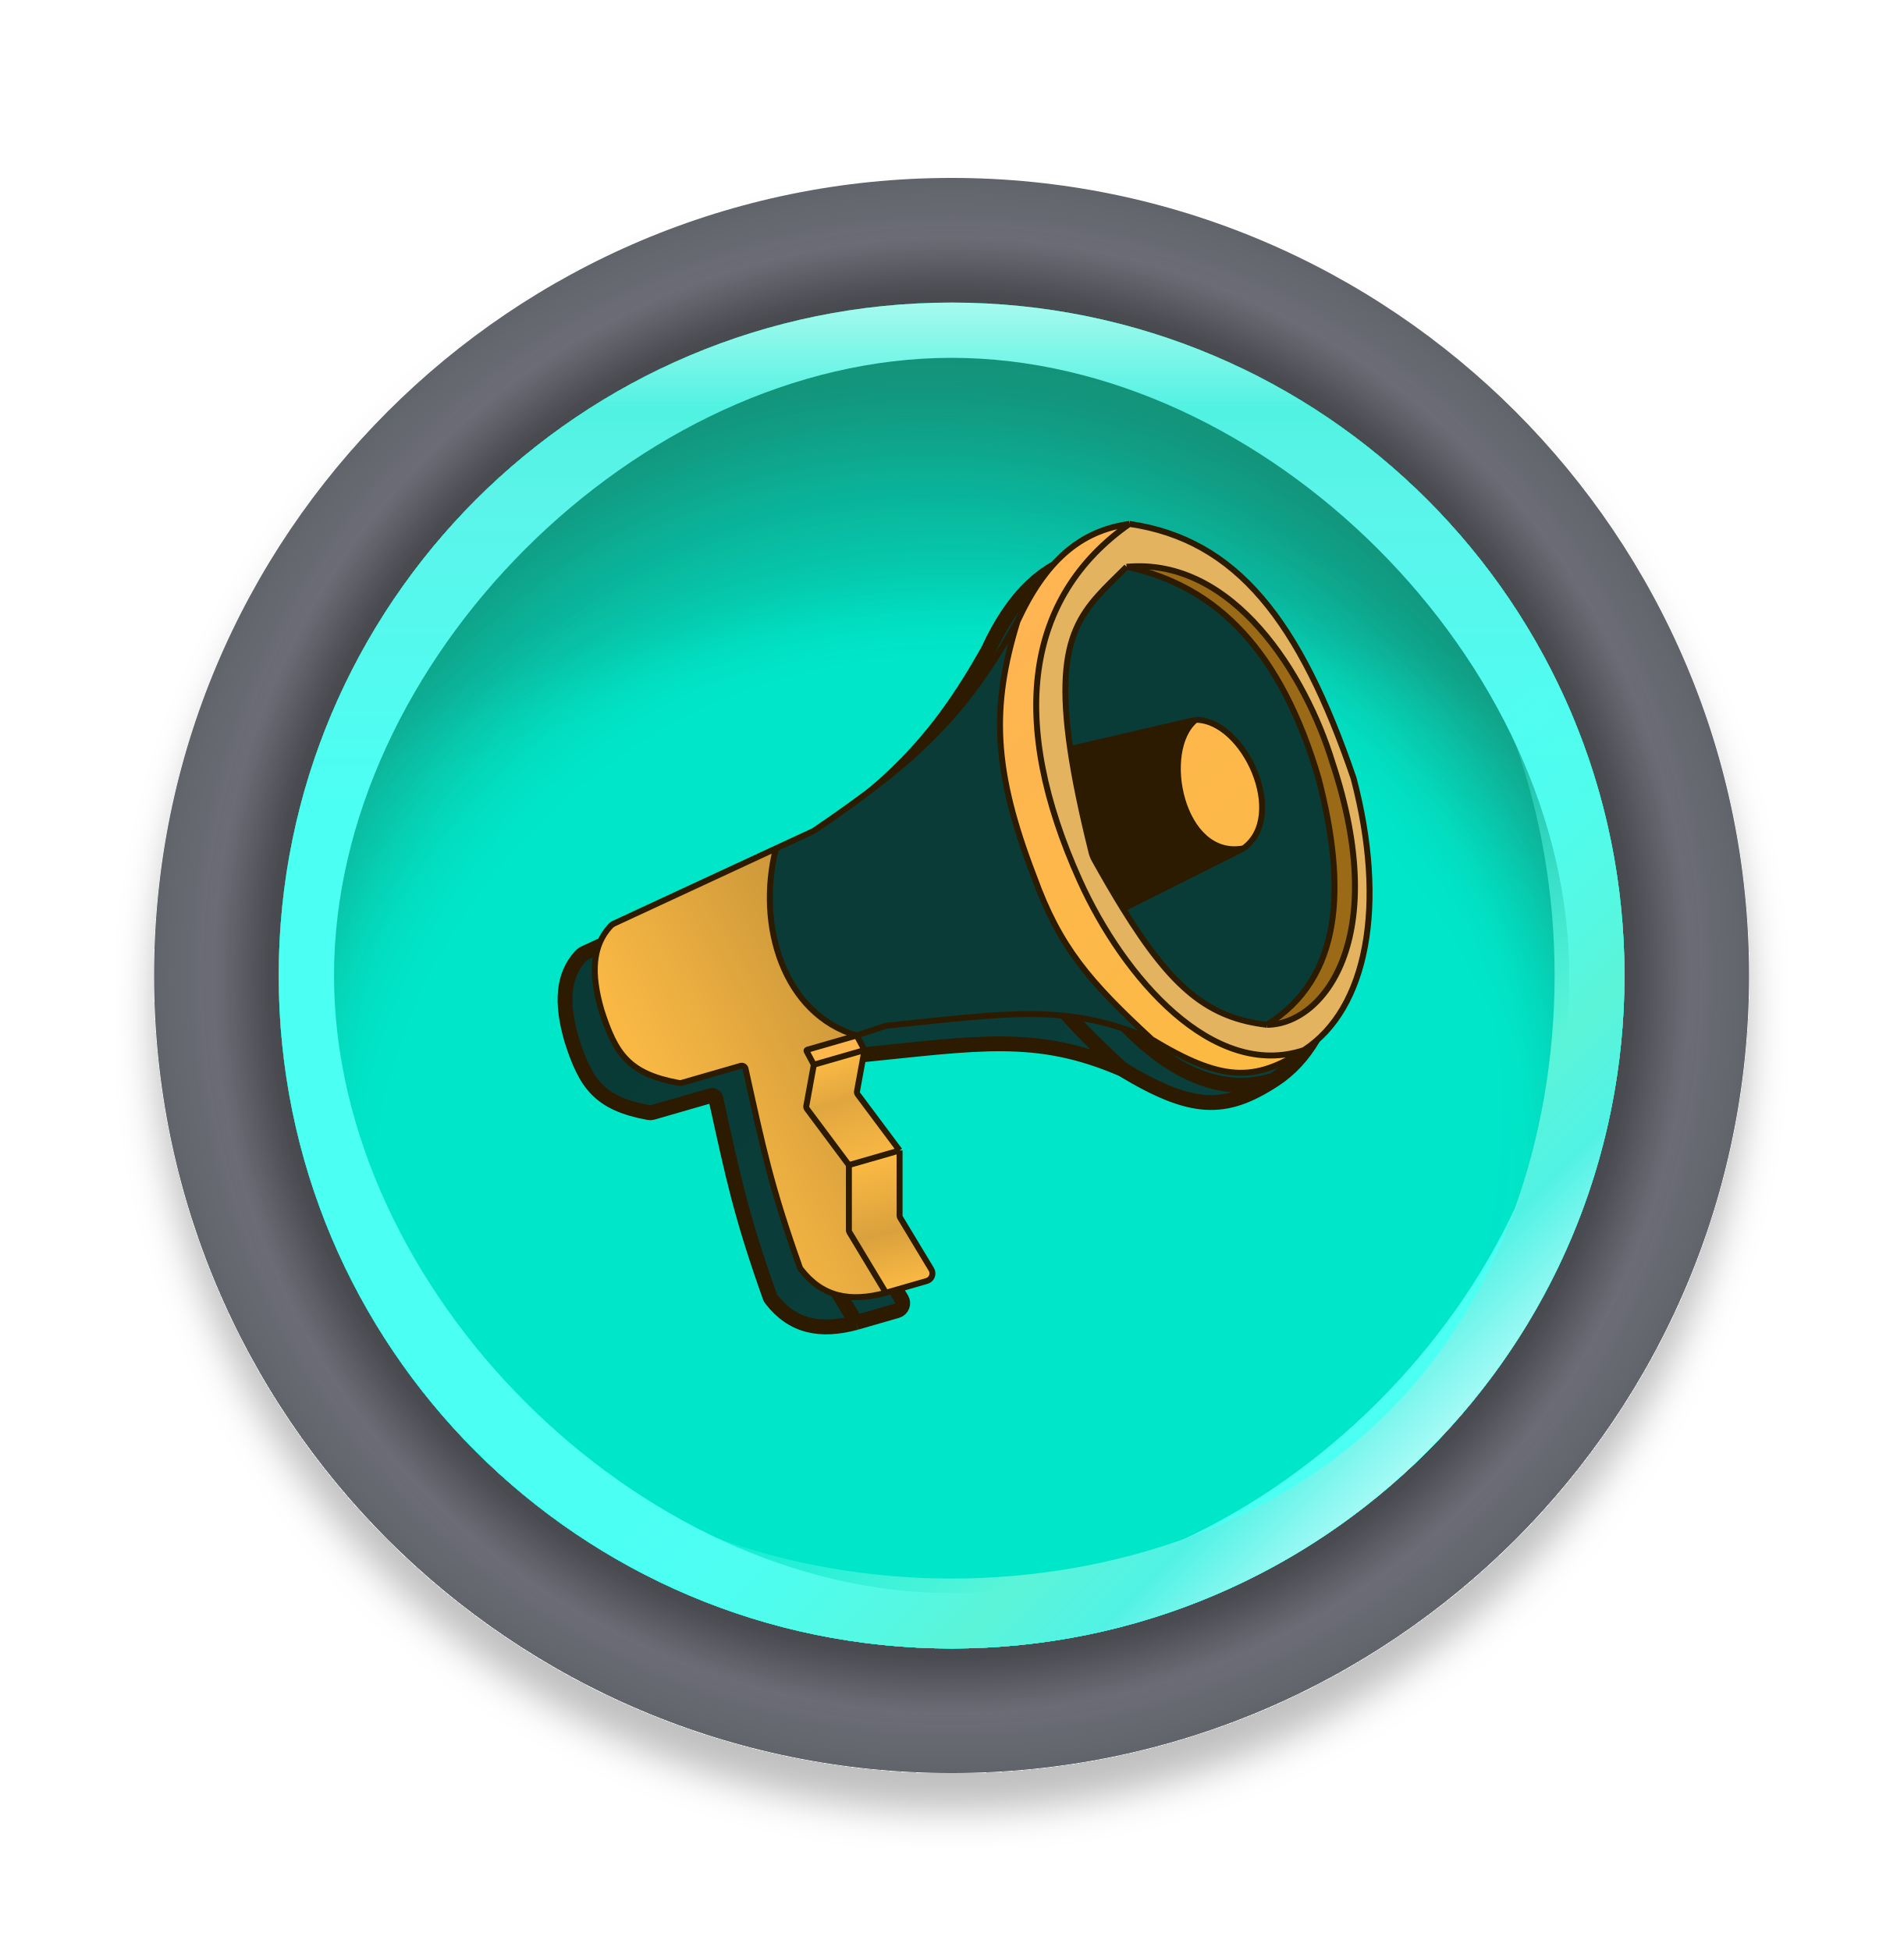
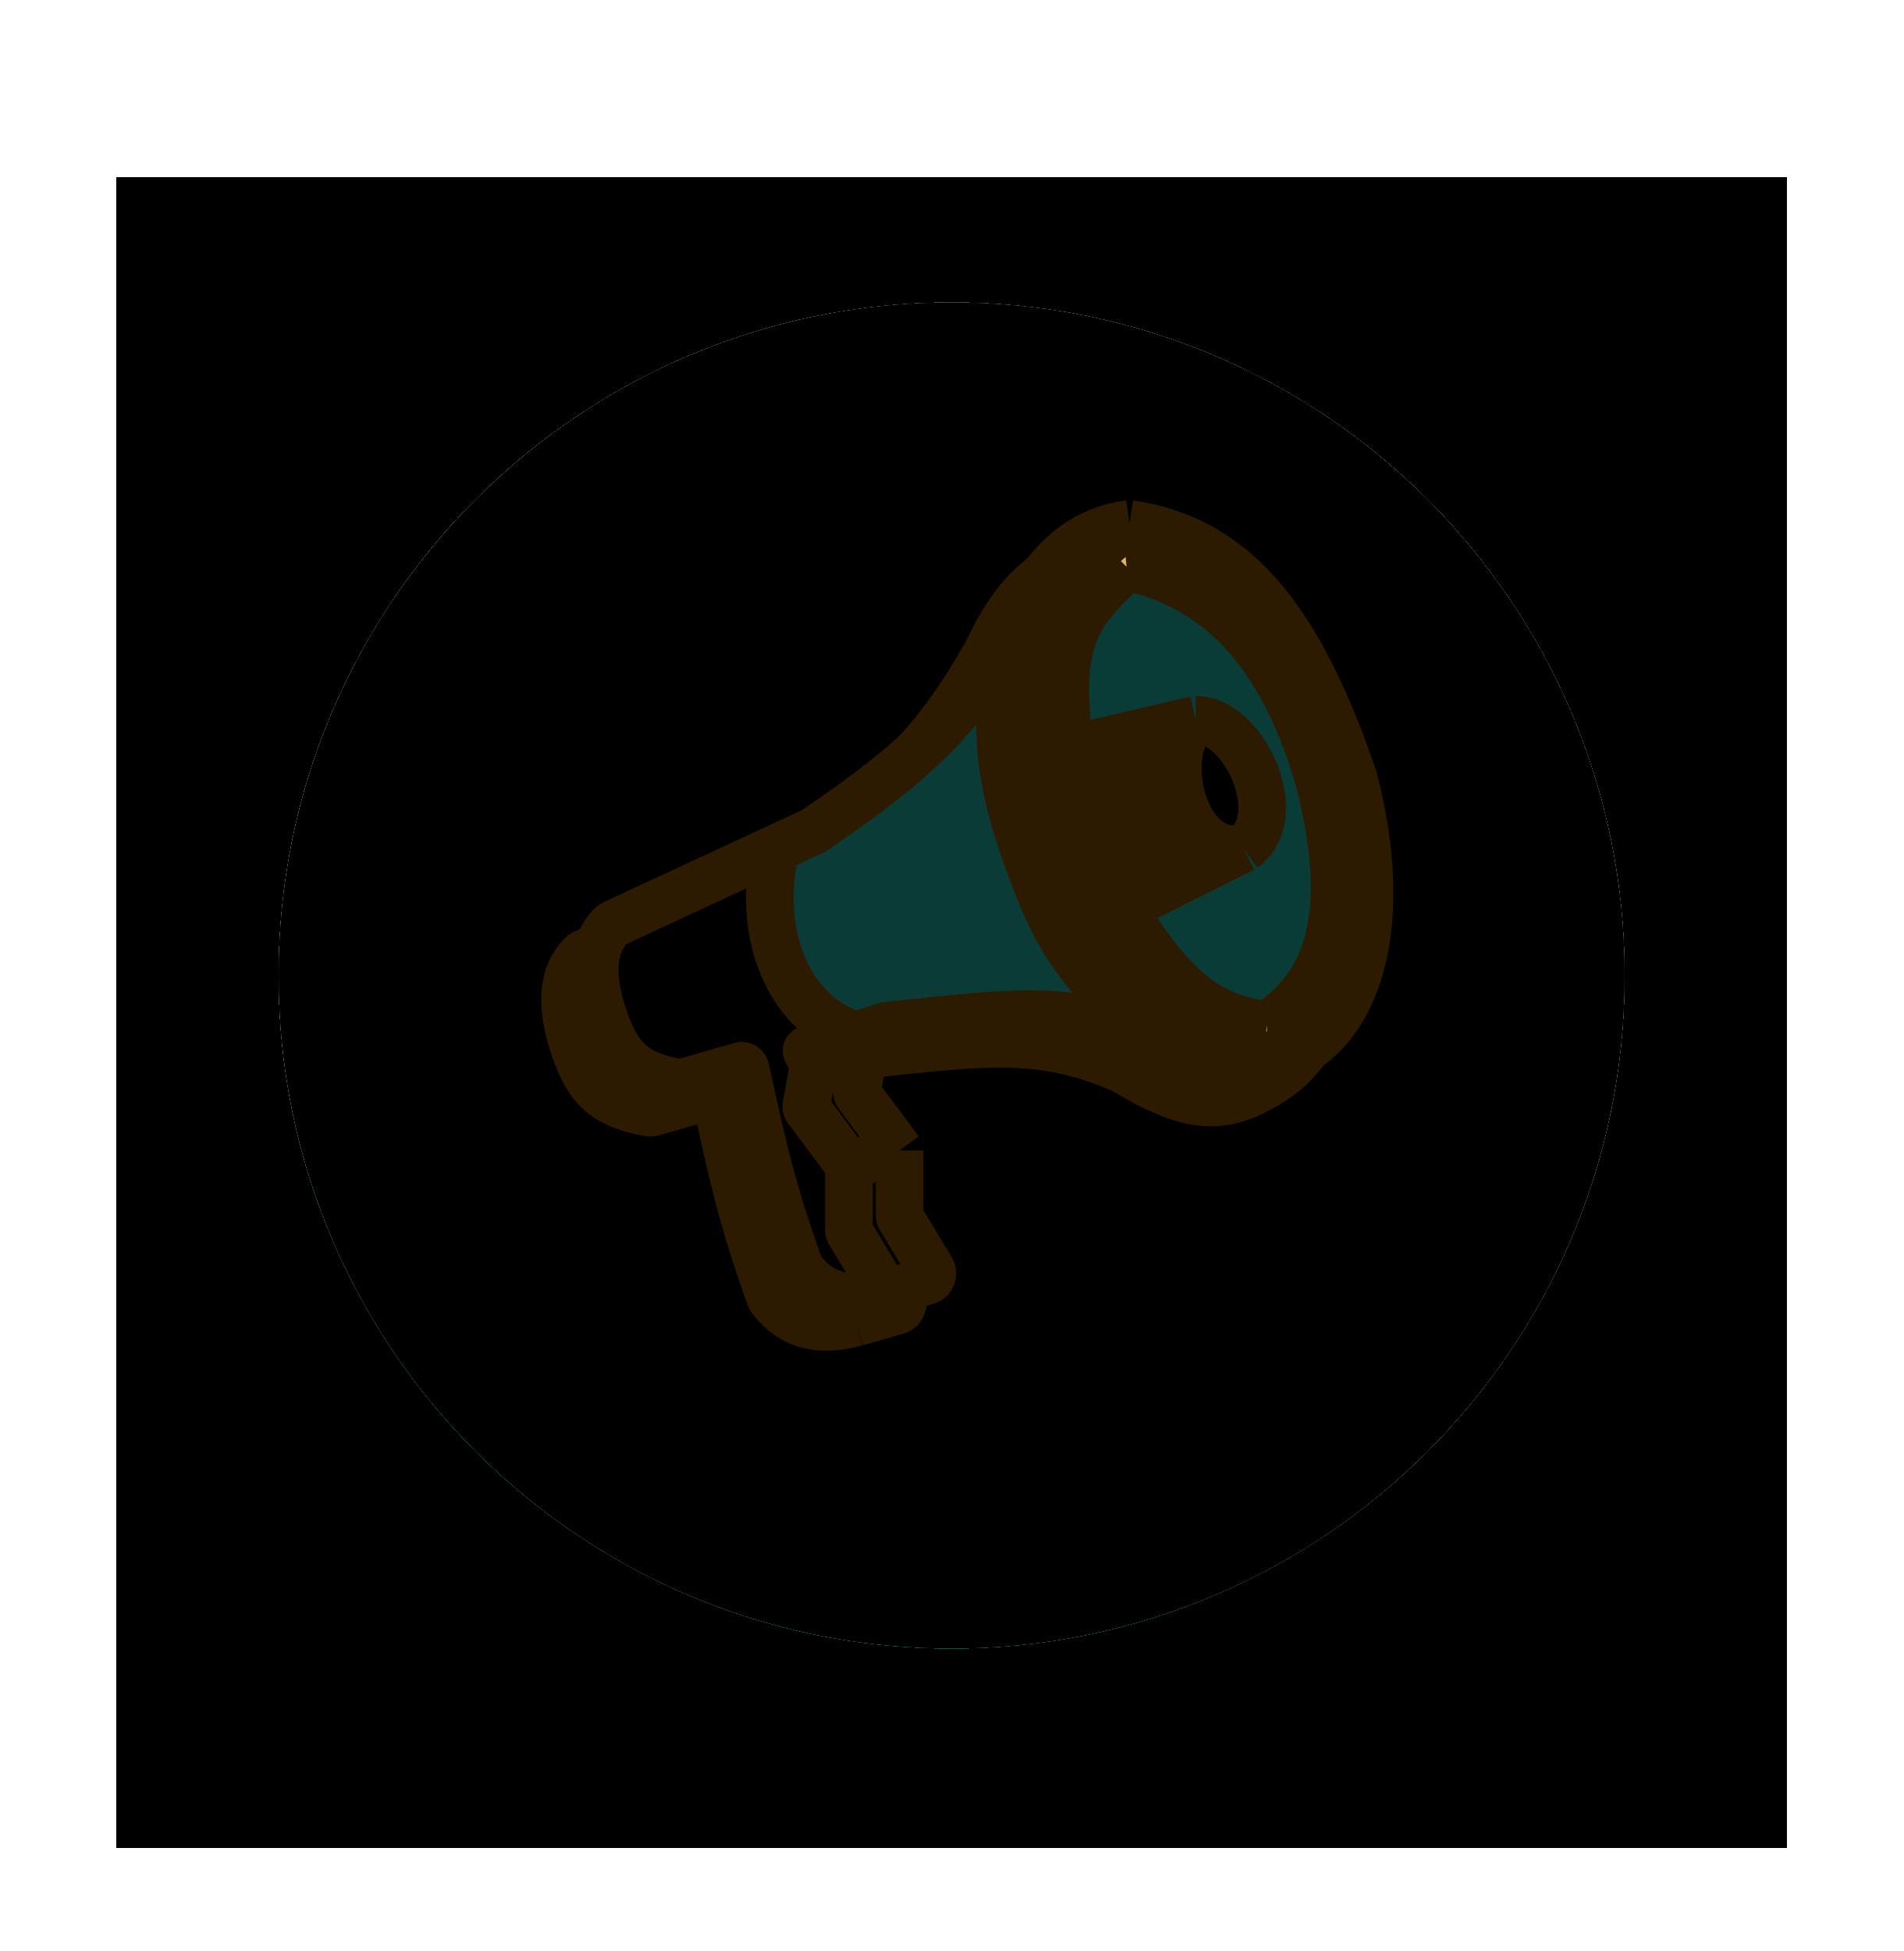
<svg xmlns="http://www.w3.org/2000/svg" width="40" height="41" viewBox="0 0 40 41" fill="none">
  <g filter="url(#filter0_d_462_10392)">
-     <path fill-rule="evenodd" clip-rule="evenodd" d="M19.999 37.261C29.256 37.261 36.76 29.757 36.76 20.5C36.76 11.243 29.256 3.739 19.999 3.739C10.742 3.739 3.238 11.243 3.238 20.5C3.238 29.757 10.742 37.261 19.999 37.261ZM19.999 34.642C27.81 34.642 34.142 28.311 34.142 20.5C34.142 12.69 27.81 6.358 19.999 6.358C12.189 6.358 5.857 12.69 5.857 20.5C5.857 28.311 12.189 34.642 19.999 34.642Z" fill="url(#paint0_radial_462_10392)" />
+     <path fillRule="evenodd" clipRule="evenodd" d="M19.999 37.261C29.256 37.261 36.76 29.757 36.76 20.5C36.76 11.243 29.256 3.739 19.999 3.739C10.742 3.739 3.238 11.243 3.238 20.5C3.238 29.757 10.742 37.261 19.999 37.261ZM19.999 34.642C27.81 34.642 34.142 28.311 34.142 20.5C34.142 12.69 27.81 6.358 19.999 6.358C12.189 6.358 5.857 12.69 5.857 20.5C5.857 28.311 12.189 34.642 19.999 34.642Z" fill="url(#paint0_radial_462_10392)" />
  </g>
  <g filter="url(#filter1_d_462_10392)">
-     <path fill-rule="evenodd" clip-rule="evenodd" d="M20 34.642C27.81 34.642 34.142 28.311 34.142 20.5C34.142 12.69 27.81 6.358 20 6.358C12.189 6.358 5.857 12.69 5.857 20.5C5.857 28.311 12.189 34.642 20 34.642Z" fill="#00E7CA" />
+     <path fillRule="evenodd" clipRule="evenodd" d="M20 34.642C27.81 34.642 34.142 28.311 34.142 20.5C34.142 12.69 27.81 6.358 20 6.358C12.189 6.358 5.857 12.69 5.857 20.5C5.857 28.311 12.189 34.642 20 34.642Z" fill="#00E7CA" />
    <path d="M34.142 20.5C34.142 28.311 27.81 34.642 20 34.642C12.189 34.642 5.857 28.311 5.857 20.5C5.857 12.69 12.189 6.358 20 6.358C27.81 6.358 34.142 12.69 34.142 20.5Z" fill="#00E7CA" />
  </g>
  <g opacity="0.9" filter="url(#filter2_i_462_10392)">
-     <path fill-rule="evenodd" clip-rule="evenodd" d="M20 34.642C27.81 34.642 34.142 28.311 34.142 20.5C34.142 12.69 27.81 6.358 20 6.358C12.189 6.358 5.857 12.69 5.857 20.5C5.857 28.311 12.189 34.642 20 34.642Z" fill="#00E7CA" />
+     <path fillRule="evenodd" clipRule="evenodd" d="M20 34.642C27.81 34.642 34.142 28.311 34.142 20.5C34.142 12.69 27.81 6.358 20 6.358C12.189 6.358 5.857 12.69 5.857 20.5C5.857 28.311 12.189 34.642 20 34.642Z" fill="#00E7CA" />
    <path d="M34.142 20.5C34.142 28.311 27.81 34.642 20 34.642C12.189 34.642 5.857 28.311 5.857 20.5C5.857 12.69 12.189 6.358 20 6.358C27.81 6.358 34.142 12.69 34.142 20.5Z" fill="#00E7CA" />
  </g>
  <g opacity="0.7" filter="url(#filter3_i_462_10392)">
-     <path fill-rule="evenodd" clip-rule="evenodd" d="M20 34.642C27.81 34.642 34.142 28.311 34.142 20.5C34.142 12.69 27.81 6.358 20 6.358C12.189 6.358 5.857 12.69 5.857 20.5C5.857 28.311 12.189 34.642 20 34.642Z" fill="#00E7CA" fill-opacity="0.7" />
-     <path d="M34.142 20.5C34.142 28.311 27.81 34.642 20 34.642C12.189 34.642 5.857 28.311 5.857 20.5C5.857 12.69 12.189 6.358 20 6.358C27.81 6.358 34.142 12.69 34.142 20.5Z" fill="#00E7CA" fill-opacity="0.7" />
+     <path fillRule="evenodd" clipRule="evenodd" d="M20 34.642C27.81 34.642 34.142 28.311 34.142 20.5C34.142 12.69 27.81 6.358 20 6.358C12.189 6.358 5.857 12.69 5.857 20.5C5.857 28.311 12.189 34.642 20 34.642Z" fill="#00E7CA" fillOpacity="0.7" />
+     <path d="M34.142 20.5C34.142 28.311 27.81 34.642 20 34.642C12.189 34.642 5.857 28.311 5.857 20.5C5.857 12.69 12.189 6.358 20 6.358C27.81 6.358 34.142 12.69 34.142 20.5Z" fill="#00E7CA" fillOpacity="0.7" />
  </g>
  <mask id="mask0_462_10392" style="mask-type:alpha" maskUnits="userSpaceOnUse" x="5" y="6" width="30" height="29">
    <g opacity="0.7">
-       <path fill-rule="evenodd" clip-rule="evenodd" d="M20.002 34.642C27.812 34.642 34.144 28.311 34.144 20.5C34.144 12.69 27.812 6.358 20.002 6.358C12.191 6.358 5.859 12.69 5.859 20.5C5.859 28.311 12.191 34.642 20.002 34.642Z" fill="#FFB34F" fill-opacity="0.2" />
-       <path d="M34.144 20.5C34.144 28.311 27.812 34.642 20.002 34.642C12.191 34.642 5.859 28.311 5.859 20.5C5.859 12.69 12.191 6.358 20.002 6.358C27.812 6.358 34.144 12.69 34.144 20.5Z" fill="#FFB34F" fill-opacity="0.2" />
+       <path fillRule="evenodd" clipRule="evenodd" d="M20.002 34.642C27.812 34.642 34.144 28.311 34.144 20.5C34.144 12.69 27.812 6.358 20.002 6.358C12.191 6.358 5.859 12.69 5.859 20.5C5.859 28.311 12.191 34.642 20.002 34.642Z" fill="#FFB34F" fillOpacity="0.2" />
+       <path d="M34.144 20.5C34.144 28.311 27.812 34.642 20.002 34.642C12.191 34.642 5.859 28.311 5.859 20.5C5.859 12.69 12.191 6.358 20.002 6.358C27.812 6.358 34.144 12.69 34.144 20.5Z" fill="#FFB34F" fillOpacity="0.2" />
    </g>
  </mask>
  <g mask="url(#mask0_462_10392)">
    <g opacity="0.2" filter="url(#filter4_f_462_10392)">
      <path d="M34.143 15.524C23.502 11.319 17.661 11.473 7.43 15.524V4.787L34.143 4.001V15.524Z" fill="black" />
-       <path d="M34.143 15.524C23.502 11.319 17.661 11.473 7.43 15.524V4.787L34.143 4.001V15.524Z" stroke="black" stroke-width="0.524" />
+       <path d="M34.143 15.524C23.502 11.319 17.661 11.473 7.43 15.524V4.787L34.143 4.001V15.524Z" stroke="black" strokeWidth="0.524" />
    </g>
  </g>
-   <path fill-rule="evenodd" clip-rule="evenodd" d="M20 34.642C27.81 34.642 34.142 28.311 34.142 20.5C34.142 12.69 27.81 6.358 20 6.358C12.189 6.358 5.857 12.69 5.857 20.5C5.857 28.311 12.189 34.642 20 34.642ZM20 33.48C26.59 33.48 32.98 27.09 32.98 20.5C32.98 13.91 26.59 7.52 20 7.52C13.409 7.52 7.02 13.91 7.02 20.5C7.02 27.09 13.409 33.48 20 33.48Z" fill="url(#paint1_linear_462_10392)" />
-   <path fill-rule="evenodd" clip-rule="evenodd" d="M10 10.5C4.477 16.023 4.477 24.977 10 30.5C15.523 36.023 24.477 36.023 30 30.5C35.523 24.977 35.523 16.023 30 10.5C24.477 4.977 15.523 4.977 10 10.5ZM10.822 11.322C6.162 15.982 6.162 25.018 10.822 29.678C15.482 34.338 24.518 34.338 29.178 29.678C33.838 25.018 33.838 15.982 29.178 11.322C24.518 6.662 15.482 6.662 10.822 11.322Z" fill="url(#paint2_linear_462_10392)" />
+   <path fillRule="evenodd" clipRule="evenodd" d="M20 34.642C27.81 34.642 34.142 28.311 34.142 20.5C34.142 12.69 27.81 6.358 20 6.358C12.189 6.358 5.857 12.69 5.857 20.5C5.857 28.311 12.189 34.642 20 34.642ZM20 33.48C26.59 33.48 32.98 27.09 32.98 20.5C32.98 13.91 26.59 7.52 20 7.52C13.409 7.52 7.02 13.91 7.02 20.5C7.02 27.09 13.409 33.48 20 33.48Z" fill="url(#paint1_linear_462_10392)" />
+   <path fillRule="evenodd" clipRule="evenodd" d="M10 10.5C4.477 16.023 4.477 24.977 10 30.5C15.523 36.023 24.477 36.023 30 30.5C35.523 24.977 35.523 16.023 30 10.5C24.477 4.977 15.523 4.977 10 10.5ZM10.822 11.322C6.162 15.982 6.162 25.018 10.822 29.678C15.482 34.338 24.518 34.338 29.178 29.678C33.838 25.018 33.838 15.982 29.178 11.322C24.518 6.662 15.482 6.662 10.822 11.322Z" fill="url(#paint2_linear_462_10392)" />
  <path d="M23.113 11.635C22.069 11.778 21.34 12.426 20.759 13.683C20.206 15.485 20.244 16.807 21.107 19.048C21.642 20.526 22.263 21.249 23.584 22.468C25.051 23.355 25.74 23.368 26.779 22.693C24.875 23.328 22.994 21.178 22.069 19.13C20.559 15.787 20.922 13.171 23.113 11.635Z" fill="url(#paint3_linear_462_10392)" />
-   <path fill-rule="evenodd" clip-rule="evenodd" d="M27.823 16.98C26.695 13.677 25.366 11.963 23.113 11.635C20.922 13.171 20.559 15.787 22.069 19.13C22.994 21.178 24.875 23.328 26.779 22.693C28.11 21.828 28.522 19.641 27.823 16.98ZM26.001 22.161C24.781 22.017 24.021 21.409 22.979 19.724C22.789 19.417 22.59 19.075 22.377 18.693C22.349 18.643 22.328 18.59 22.315 18.535C22.1 17.673 21.955 16.961 21.868 16.365C21.502 13.861 22.169 13.418 23.052 12.536C25.305 12.331 26.82 14.83 27.373 16.632C28.622 20.379 27.168 22.161 26.001 22.161Z" fill="url(#paint4_linear_462_10392)" />
+   <path fillRule="evenodd" clipRule="evenodd" d="M27.823 16.98C26.695 13.677 25.366 11.963 23.113 11.635C20.922 13.171 20.559 15.787 22.069 19.13C22.994 21.178 24.875 23.328 26.779 22.693C28.11 21.828 28.522 19.641 27.823 16.98ZM26.001 22.161C24.781 22.017 24.021 21.409 22.979 19.724C22.789 19.417 22.59 19.075 22.377 18.693C22.349 18.643 22.328 18.59 22.315 18.535C22.1 17.673 21.955 16.961 21.868 16.365C21.502 13.861 22.169 13.418 23.052 12.536C25.305 12.331 26.82 14.83 27.373 16.632C28.622 20.379 27.168 22.161 26.001 22.161Z" fill="url(#paint4_linear_462_10392)" />
  <path d="M24.506 15.751C25.53 15.751 26.451 17.778 25.509 18.454C24.199 18.7 23.728 16.386 24.506 15.751Z" fill="url(#paint5_linear_462_10392)" />
  <path d="M21.868 16.365C21.955 16.961 22.1 17.673 22.315 18.535C22.328 18.59 22.349 18.643 22.377 18.693C22.59 19.075 22.789 19.417 22.979 19.724L25.509 18.454C24.199 18.7 23.728 16.386 24.506 15.751L21.868 16.365Z" fill="url(#paint6_linear_462_10392)" />
  <path d="M27.086 16.98C26.306 14.331 24.977 12.946 23.052 12.536C22.169 13.418 21.502 13.861 21.868 16.365L24.506 15.751C25.53 15.751 26.451 17.778 25.509 18.454L22.979 19.724C24.021 21.409 24.781 22.017 26.001 22.161C27.586 21.177 27.68 19.273 27.086 16.98Z" fill="url(#paint7_linear_462_10392)" />
  <path d="M23.052 12.536C24.977 12.946 26.306 14.331 27.086 16.98C27.68 19.273 27.586 21.177 26.001 22.161C27.168 22.161 28.622 20.379 27.373 16.632C26.82 14.83 25.305 12.331 23.052 12.536Z" fill="url(#paint8_linear_462_10392)" />
  <path d="M20.759 13.683C19.662 15.629 18.696 16.58 16.501 18.07C16.486 18.08 16.471 18.089 16.455 18.097L15.684 18.454C15.271 20.072 15.844 21.935 17.38 22.386L17.994 22.181C20.556 21.924 21.778 21.689 23.584 22.468C22.263 21.249 21.642 20.526 21.107 19.048C20.244 16.807 20.206 15.485 20.759 13.683Z" fill="url(#paint9_linear_462_10392)" />
  <path d="M18.293 26.214C18.285 26.201 18.281 26.187 18.281 26.172V24.802L17.216 25.109V26.479C17.216 26.494 17.22 26.509 17.228 26.521L17.994 27.792L18.854 27.544C18.957 27.514 19.004 27.394 18.949 27.302L18.293 26.214Z" fill="url(#paint10_linear_462_10392)" />
  <path d="M17.401 23.623C17.387 23.604 17.382 23.581 17.386 23.559L17.544 22.693L16.479 23L16.321 23.866C16.317 23.889 16.323 23.912 16.336 23.93L17.216 25.109L18.281 24.802L17.401 23.623Z" fill="url(#paint11_linear_462_10392)" />
  <path d="M17.544 22.693L17.38 22.386L16.339 22.686C16.327 22.69 16.321 22.704 16.327 22.715L16.479 23L17.544 22.693Z" fill="url(#paint12_linear_462_10392)" />
  <path d="M16.183 27.256C16.189 27.271 16.197 27.287 16.208 27.3C16.656 27.877 17.234 27.997 17.994 27.792L17.228 26.521C17.22 26.509 17.216 26.494 17.216 26.479V25.109L16.336 23.93C16.323 23.912 16.317 23.889 16.321 23.866L16.479 23L16.327 22.715C16.321 22.704 16.327 22.69 16.339 22.686L17.38 22.386C15.844 21.935 15.271 20.072 15.684 18.454L12.293 20.027C12.258 20.043 12.226 20.065 12.2 20.093C11.827 20.501 11.789 21.077 12.015 21.853C12.31 22.778 12.594 23.19 13.636 23.382C13.66 23.387 13.686 23.386 13.71 23.379L14.941 23.024C14.986 23.011 15.034 23.04 15.044 23.086C15.412 24.747 15.567 25.523 16.183 27.256Z" fill="url(#paint13_linear_462_10392)" />
-   <path d="M17.994 27.792C17.234 27.997 16.656 27.877 16.208 27.3C16.197 27.287 16.189 27.271 16.183 27.256C15.567 25.523 15.412 24.747 15.044 23.086C15.034 23.04 14.986 23.011 14.941 23.024L13.71 23.379C13.686 23.386 13.66 23.387 13.636 23.382C12.594 23.19 12.31 22.778 12.015 21.853C11.789 21.077 11.827 20.501 12.2 20.093C12.226 20.065 12.258 20.043 12.293 20.027L15.684 18.454M17.994 27.792L18.854 27.544C18.957 27.514 19.004 27.394 18.949 27.302L18.293 26.214C18.285 26.201 18.281 26.187 18.281 26.172V24.802M17.994 27.792L17.228 26.521C17.22 26.509 17.216 26.494 17.216 26.479V25.109M20.759 13.683C19.662 15.629 18.696 16.58 16.501 18.07C16.486 18.08 16.471 18.089 16.455 18.097L15.684 18.454M20.759 13.683C21.34 12.426 22.069 11.778 23.113 11.635M20.759 13.683C20.206 15.485 20.244 16.807 21.107 19.048C21.642 20.526 22.263 21.249 23.584 22.468M23.113 11.635C25.366 11.963 26.695 13.677 27.823 16.98C28.522 19.641 28.11 21.828 26.779 22.693M23.113 11.635C20.922 13.171 20.559 15.787 22.069 19.13C22.994 21.178 24.875 23.328 26.779 22.693M26.779 22.693C25.74 23.368 25.051 23.355 23.584 22.468M23.584 22.468C21.778 21.689 20.556 21.924 17.994 22.181L17.38 22.386M17.38 22.386L17.544 22.693M17.38 22.386C15.844 21.935 15.271 20.072 15.684 18.454M17.38 22.386L16.339 22.686C16.327 22.69 16.321 22.704 16.327 22.715L16.479 23M17.544 22.693L17.386 23.559C17.382 23.581 17.387 23.604 17.401 23.623L18.281 24.802M17.544 22.693L16.479 23M18.281 24.802L17.216 25.109M23.052 12.536C24.977 12.946 26.306 14.331 27.086 16.98C27.68 19.273 27.586 21.177 26.001 22.161M23.052 12.536C25.305 12.331 26.82 14.83 27.373 16.632C28.622 20.379 27.168 22.161 26.001 22.161M23.052 12.536C22.169 13.418 21.502 13.861 21.868 16.365M26.001 22.161C24.781 22.017 24.021 21.409 22.979 19.724M21.868 16.365C21.955 16.961 22.1 17.673 22.315 18.535C22.328 18.59 22.349 18.643 22.377 18.693C22.59 19.075 22.789 19.417 22.979 19.724M21.868 16.365L24.506 15.751M24.506 15.751C25.53 15.751 26.451 17.778 25.509 18.454M24.506 15.751C23.728 16.386 24.199 18.7 25.509 18.454M25.509 18.454L22.979 19.724M16.479 23L16.321 23.866C16.317 23.889 16.323 23.912 16.336 23.93L17.216 25.109" stroke="#2C1B00" stroke-width="0.312" />
+   <path d="M17.994 27.792C17.234 27.997 16.656 27.877 16.208 27.3C16.197 27.287 16.189 27.271 16.183 27.256C15.567 25.523 15.412 24.747 15.044 23.086C15.034 23.04 14.986 23.011 14.941 23.024L13.71 23.379C13.686 23.386 13.66 23.387 13.636 23.382C12.594 23.19 12.31 22.778 12.015 21.853C11.789 21.077 11.827 20.501 12.2 20.093C12.226 20.065 12.258 20.043 12.293 20.027L15.684 18.454M17.994 27.792L18.854 27.544C18.957 27.514 19.004 27.394 18.949 27.302L18.293 26.214C18.285 26.201 18.281 26.187 18.281 26.172V24.802M17.994 27.792L17.228 26.521C17.22 26.509 17.216 26.494 17.216 26.479V25.109M20.759 13.683C19.662 15.629 18.696 16.58 16.501 18.07C16.486 18.08 16.471 18.089 16.455 18.097L15.684 18.454M20.759 13.683C21.34 12.426 22.069 11.778 23.113 11.635M20.759 13.683C20.206 15.485 20.244 16.807 21.107 19.048C21.642 20.526 22.263 21.249 23.584 22.468M23.113 11.635C25.366 11.963 26.695 13.677 27.823 16.98C28.522 19.641 28.11 21.828 26.779 22.693M23.113 11.635C20.922 13.171 20.559 15.787 22.069 19.13C22.994 21.178 24.875 23.328 26.779 22.693M26.779 22.693C25.74 23.368 25.051 23.355 23.584 22.468M23.584 22.468C21.778 21.689 20.556 21.924 17.994 22.181L17.38 22.386M17.38 22.386L17.544 22.693M17.38 22.386C15.844 21.935 15.271 20.072 15.684 18.454M17.38 22.386L16.339 22.686C16.327 22.69 16.321 22.704 16.327 22.715L16.479 23M17.544 22.693L17.386 23.559C17.382 23.581 17.387 23.604 17.401 23.623L18.281 24.802M17.544 22.693L16.479 23M18.281 24.802L17.216 25.109M23.052 12.536C24.977 12.946 26.306 14.331 27.086 16.98C27.68 19.273 27.586 21.177 26.001 22.161M23.052 12.536C25.305 12.331 26.82 14.83 27.373 16.632C28.622 20.379 27.168 22.161 26.001 22.161M23.052 12.536C22.169 13.418 21.502 13.861 21.868 16.365M26.001 22.161C24.781 22.017 24.021 21.409 22.979 19.724M21.868 16.365C21.955 16.961 22.1 17.673 22.315 18.535C22.328 18.59 22.349 18.643 22.377 18.693C22.59 19.075 22.789 19.417 22.979 19.724M21.868 16.365L24.506 15.751M24.506 15.751C25.53 15.751 26.451 17.778 25.509 18.454M24.506 15.751C23.728 16.386 24.199 18.7 25.509 18.454M25.509 18.454L22.979 19.724M16.479 23L16.321 23.866C16.317 23.889 16.323 23.912 16.336 23.93L17.216 25.109" stroke="#2C1B00" strokeWidth="0.312" />
  <path d="M23.738 11.01C22.694 11.153 21.965 11.801 21.384 13.058C20.831 14.86 20.869 16.182 21.732 18.423C22.267 19.901 22.888 20.624 24.209 21.843C25.676 22.73 26.365 22.743 27.404 22.068C25.5 22.703 23.619 20.553 22.694 18.505C21.184 15.162 21.547 12.546 23.738 11.01Z" fill="url(#paint14_linear_462_10392)" />
-   <path fill-rule="evenodd" clip-rule="evenodd" d="M28.448 16.355C27.32 13.052 25.991 11.338 23.738 11.01C21.547 12.546 21.184 15.162 22.694 18.505C23.619 20.553 25.5 22.703 27.404 22.068C28.735 21.203 29.147 19.016 28.448 16.355ZM26.626 21.536C25.406 21.392 24.646 20.784 23.604 19.099C23.414 18.792 23.215 18.45 23.002 18.068C22.974 18.018 22.953 17.965 22.94 17.91C22.725 17.048 22.58 16.336 22.493 15.74C22.127 13.236 22.794 12.793 23.677 11.911C25.93 11.706 27.445 14.205 27.998 16.007C29.247 19.754 27.793 21.536 26.626 21.536Z" fill="#E4B35F" />
+   <path fillRule="evenodd" clipRule="evenodd" d="M28.448 16.355C27.32 13.052 25.991 11.338 23.738 11.01C21.547 12.546 21.184 15.162 22.694 18.505C23.619 20.553 25.5 22.703 27.404 22.068C28.735 21.203 29.147 19.016 28.448 16.355ZM26.626 21.536C25.406 21.392 24.646 20.784 23.604 19.099C23.414 18.792 23.215 18.45 23.002 18.068C22.974 18.018 22.953 17.965 22.94 17.91C22.725 17.048 22.58 16.336 22.493 15.74C22.127 13.236 22.794 12.793 23.677 11.911C25.93 11.706 27.445 14.205 27.998 16.007C29.247 19.754 27.793 21.536 26.626 21.536Z" fill="#E4B35F" />
  <path d="M25.131 15.126C26.155 15.126 27.076 17.153 26.134 17.829C24.824 18.075 24.353 15.761 25.131 15.126Z" fill="url(#paint15_linear_462_10392)" />
  <path d="M22.493 15.74C22.58 16.336 22.725 17.048 22.94 17.91C22.953 17.965 22.974 18.018 23.002 18.068C23.215 18.45 23.414 18.792 23.604 19.099L26.134 17.829C24.824 18.075 24.353 15.761 25.131 15.126L22.493 15.74Z" fill="#2C1B00" />
  <path d="M27.711 16.355C26.931 13.706 25.602 12.321 23.677 11.911C22.794 12.793 22.127 13.236 22.493 15.74L25.131 15.126C26.155 15.126 27.076 17.153 26.134 17.829L23.604 19.099C24.646 20.784 25.406 21.392 26.626 21.536C28.211 20.552 28.305 18.648 27.711 16.355Z" fill="#0A3C37" />
  <path d="M23.677 11.911C25.602 12.321 26.931 13.706 27.711 16.355C28.305 18.648 28.211 20.552 26.626 21.536C27.793 21.536 29.247 19.754 27.998 16.007C27.445 14.205 25.93 11.706 23.677 11.911Z" fill="#9B6A17" />
  <path d="M21.384 13.058C20.287 15.004 19.321 15.955 17.126 17.445C17.111 17.455 17.096 17.464 17.08 17.472L16.309 17.829C15.896 19.447 16.469 21.31 18.005 21.761L18.619 21.556C21.181 21.299 22.403 21.064 24.209 21.843C22.888 20.624 22.267 19.901 21.732 18.423C20.869 16.182 20.831 14.86 21.384 13.058Z" fill="#0A3B37" />
  <path d="M18.918 25.589C18.91 25.576 18.906 25.562 18.906 25.547V24.177L17.841 24.484V25.854C17.841 25.869 17.845 25.884 17.853 25.896L18.619 27.167L19.479 26.919C19.582 26.889 19.629 26.769 19.574 26.677L18.918 25.589Z" fill="url(#paint16_linear_462_10392)" />
  <path d="M18.026 22.998C18.012 22.979 18.007 22.956 18.011 22.934L18.169 22.068L17.104 22.375L16.946 23.241C16.942 23.264 16.948 23.287 16.961 23.305L17.841 24.484L18.906 24.177L18.026 22.998Z" fill="url(#paint17_linear_462_10392)" />
  <path d="M18.169 22.068L18.005 21.761L16.964 22.061C16.952 22.065 16.946 22.079 16.952 22.09L17.104 22.375L18.169 22.068Z" fill="url(#paint18_linear_462_10392)" />
  <path d="M16.808 26.631C16.814 26.646 16.822 26.662 16.833 26.675C17.281 27.252 17.859 27.372 18.619 27.167L17.853 25.896C17.845 25.884 17.841 25.869 17.841 25.854V24.484L16.961 23.305C16.948 23.287 16.942 23.264 16.946 23.241L17.104 22.375L16.952 22.09C16.946 22.079 16.952 22.065 16.964 22.061L18.005 21.761C16.469 21.31 15.896 19.447 16.309 17.829L12.918 19.402C12.883 19.418 12.851 19.44 12.825 19.468C12.452 19.876 12.414 20.452 12.64 21.228C12.935 22.153 13.219 22.565 14.261 22.757C14.285 22.762 14.311 22.761 14.335 22.754L15.566 22.399C15.611 22.386 15.659 22.415 15.669 22.461C16.037 24.122 16.192 24.898 16.808 26.631Z" fill="url(#paint19_linear_462_10392)" />
-   <path d="M18.619 27.167C17.859 27.372 17.281 27.252 16.833 26.675C16.822 26.662 16.814 26.646 16.808 26.631C16.192 24.898 16.037 24.122 15.669 22.461C15.659 22.415 15.611 22.386 15.566 22.399L14.335 22.754C14.311 22.761 14.285 22.762 14.261 22.757C13.219 22.565 12.935 22.153 12.64 21.228C12.414 20.452 12.452 19.876 12.825 19.468C12.851 19.44 12.883 19.418 12.918 19.402L16.309 17.829M18.619 27.167L19.479 26.919C19.582 26.889 19.629 26.769 19.574 26.677L18.918 25.589C18.91 25.576 18.906 25.562 18.906 25.547V24.177M18.619 27.167L17.853 25.896C17.845 25.884 17.841 25.869 17.841 25.854V24.484M21.384 13.058C20.287 15.004 19.321 15.955 17.126 17.445C17.111 17.455 17.096 17.464 17.08 17.472L16.309 17.829M21.384 13.058C21.965 11.801 22.694 11.153 23.738 11.01M21.384 13.058C20.831 14.86 20.869 16.182 21.732 18.423C22.267 19.901 22.888 20.624 24.209 21.843M23.738 11.01C25.991 11.338 27.32 13.052 28.448 16.355C29.147 19.016 28.735 21.203 27.404 22.068M23.738 11.01C21.547 12.546 21.184 15.162 22.694 18.505C23.619 20.553 25.5 22.703 27.404 22.068M27.404 22.068C26.365 22.743 25.676 22.73 24.209 21.843M24.209 21.843C22.403 21.064 21.181 21.299 18.619 21.556L18.005 21.761M18.005 21.761L18.169 22.068M18.005 21.761C16.469 21.31 15.896 19.447 16.309 17.829M18.005 21.761L16.964 22.061C16.952 22.065 16.946 22.079 16.952 22.09L17.104 22.375M18.169 22.068L18.011 22.934C18.007 22.956 18.012 22.979 18.026 22.998L18.906 24.177M18.169 22.068L17.104 22.375M18.906 24.177L17.841 24.484M23.677 11.911C25.602 12.321 26.931 13.706 27.711 16.355C28.305 18.648 28.211 20.552 26.626 21.536M23.677 11.911C25.93 11.706 27.445 14.205 27.998 16.007C29.247 19.754 27.793 21.536 26.626 21.536M23.677 11.911C22.794 12.793 22.127 13.236 22.493 15.74M26.626 21.536C25.406 21.392 24.646 20.784 23.604 19.099M22.493 15.74C22.58 16.336 22.725 17.048 22.94 17.91C22.953 17.965 22.974 18.018 23.002 18.068C23.215 18.45 23.414 18.792 23.604 19.099M22.493 15.74L25.131 15.126M25.131 15.126C26.155 15.126 27.076 17.153 26.134 17.829M25.131 15.126C24.353 15.761 24.824 18.075 26.134 17.829M26.134 17.829L23.604 19.099M17.104 22.375L16.946 23.241C16.942 23.264 16.948 23.287 16.961 23.305L17.841 24.484" stroke="#2C1B00" stroke-width="0.125" />
+   <path d="M18.619 27.167C17.859 27.372 17.281 27.252 16.833 26.675C16.822 26.662 16.814 26.646 16.808 26.631C16.192 24.898 16.037 24.122 15.669 22.461C15.659 22.415 15.611 22.386 15.566 22.399L14.335 22.754C14.311 22.761 14.285 22.762 14.261 22.757C13.219 22.565 12.935 22.153 12.64 21.228C12.414 20.452 12.452 19.876 12.825 19.468C12.851 19.44 12.883 19.418 12.918 19.402L16.309 17.829M18.619 27.167L19.479 26.919C19.582 26.889 19.629 26.769 19.574 26.677L18.918 25.589C18.91 25.576 18.906 25.562 18.906 25.547V24.177M18.619 27.167L17.853 25.896C17.845 25.884 17.841 25.869 17.841 25.854V24.484M21.384 13.058C20.287 15.004 19.321 15.955 17.126 17.445C17.111 17.455 17.096 17.464 17.08 17.472L16.309 17.829M21.384 13.058C21.965 11.801 22.694 11.153 23.738 11.01M21.384 13.058C20.831 14.86 20.869 16.182 21.732 18.423C22.267 19.901 22.888 20.624 24.209 21.843M23.738 11.01C25.991 11.338 27.32 13.052 28.448 16.355C29.147 19.016 28.735 21.203 27.404 22.068M23.738 11.01C21.547 12.546 21.184 15.162 22.694 18.505C23.619 20.553 25.5 22.703 27.404 22.068M27.404 22.068C26.365 22.743 25.676 22.73 24.209 21.843M24.209 21.843C22.403 21.064 21.181 21.299 18.619 21.556L18.005 21.761M18.005 21.761L18.169 22.068M18.005 21.761C16.469 21.31 15.896 19.447 16.309 17.829M18.005 21.761L16.964 22.061C16.952 22.065 16.946 22.079 16.952 22.09L17.104 22.375M18.169 22.068L18.011 22.934C18.007 22.956 18.012 22.979 18.026 22.998L18.906 24.177M18.169 22.068L17.104 22.375M18.906 24.177L17.841 24.484M23.677 11.911C25.602 12.321 26.931 13.706 27.711 16.355C28.305 18.648 28.211 20.552 26.626 21.536M23.677 11.911C25.93 11.706 27.445 14.205 27.998 16.007C29.247 19.754 27.793 21.536 26.626 21.536M23.677 11.911C22.794 12.793 22.127 13.236 22.493 15.74M26.626 21.536C25.406 21.392 24.646 20.784 23.604 19.099M22.493 15.74C22.58 16.336 22.725 17.048 22.94 17.91C22.953 17.965 22.974 18.018 23.002 18.068C23.215 18.45 23.414 18.792 23.604 19.099M22.493 15.74L25.131 15.126M25.131 15.126C26.155 15.126 27.076 17.153 26.134 17.829M25.131 15.126C24.353 15.761 24.824 18.075 26.134 17.829M26.134 17.829L23.604 19.099M17.104 22.375L16.946 23.241C16.942 23.264 16.948 23.287 16.961 23.305L17.841 24.484" stroke="#2C1B00" strokeWidth="0.125" />
  <defs>
-     <filter id="filter0_d_462_10392" x="2.453" y="3.739" width="35.093" height="35.093" filterUnits="userSpaceOnUse" color-interpolation-filters="sRGB">
-       <feFlood flood-opacity="0" result="BackgroundImageFix" />
+     <filter id="filter0_d_462_10392" x="2.453" y="3.739" width="35.093" height="35.093" filterUnits="userSpaceOnUse" colorInterpolationFilters="sRGB">
+       <feFlood floodOpacity="0" result="BackgroundImageFix" />
      <feColorMatrix in="SourceAlpha" type="matrix" values="0 0 0 0 0 0 0 0 0 0 0 0 0 0 0 0 0 0 127 0" result="hardAlpha" />
      <feOffset dy="0.786" />
      <feGaussianBlur stdDeviation="0.393" />
      <feComposite in2="hardAlpha" operator="out" />
      <feColorMatrix type="matrix" values="0 0 0 0 0 0 0 0 0 0 0 0 0 0 0 0 0 0 0.25 0" />
      <feBlend mode="normal" in2="BackgroundImageFix" result="effect1_dropShadow_462_10392" />
      <feBlend mode="normal" in="SourceGraphic" in2="effect1_dropShadow_462_10392" result="shape" />
    </filter>
-     <filter id="filter1_d_462_10392" x="3.762" y="4.263" width="32.475" height="32.474" filterUnits="userSpaceOnUse" color-interpolation-filters="sRGB">
-       <feFlood flood-opacity="0" result="BackgroundImageFix" />
+     <filter id="filter1_d_462_10392" x="3.762" y="4.263" width="32.475" height="32.474" filterUnits="userSpaceOnUse" colorInterpolationFilters="sRGB">
+       <feFlood floodOpacity="0" result="BackgroundImageFix" />
      <feColorMatrix in="SourceAlpha" type="matrix" values="0 0 0 0 0 0 0 0 0 0 0 0 0 0 0 0 0 0 127 0" result="hardAlpha" />
      <feOffset />
      <feGaussianBlur stdDeviation="1.048" />
      <feComposite in2="hardAlpha" operator="out" />
      <feColorMatrix type="matrix" values="0 0 0 0 0 0 0 0 0 0 0 0 0 0 0 0 0 0 0.25 0" />
      <feBlend mode="normal" in2="BackgroundImageFix" result="effect1_dropShadow_462_10392" />
      <feBlend mode="normal" in="SourceGraphic" in2="effect1_dropShadow_462_10392" result="shape" />
    </filter>
-     <filter id="filter2_i_462_10392" x="5.857" y="6.358" width="28.285" height="30.379" filterUnits="userSpaceOnUse" color-interpolation-filters="sRGB">
-       <feFlood flood-opacity="0" result="BackgroundImageFix" />
+     <filter id="filter2_i_462_10392" x="5.857" y="6.358" width="28.285" height="30.379" filterUnits="userSpaceOnUse" colorInterpolationFilters="sRGB">
+       <feFlood floodOpacity="0" result="BackgroundImageFix" />
      <feBlend mode="normal" in="SourceGraphic" in2="BackgroundImageFix" result="shape" />
      <feColorMatrix in="SourceAlpha" type="matrix" values="0 0 0 0 0 0 0 0 0 0 0 0 0 0 0 0 0 0 127 0" result="hardAlpha" />
      <feOffset dy="5.5" />
      <feGaussianBlur stdDeviation="1.048" />
      <feComposite in2="hardAlpha" operator="arithmetic" k2="-1" k3="1" />
      <feColorMatrix type="matrix" values="0 0 0 0 0.2 0 0 0 0 0.139 0 0 0 0 0.063 0 0 0 0.6 0" />
      <feBlend mode="normal" in2="shape" result="effect1_innerShadow_462_10392" />
    </filter>
-     <filter id="filter3_i_462_10392" x="5.334" y="6.358" width="28.809" height="30.379" filterUnits="userSpaceOnUse" color-interpolation-filters="sRGB">
-       <feFlood flood-opacity="0" result="BackgroundImageFix" />
+     <filter id="filter3_i_462_10392" x="5.334" y="6.358" width="28.809" height="30.379" filterUnits="userSpaceOnUse" colorInterpolationFilters="sRGB">
+       <feFlood floodOpacity="0" result="BackgroundImageFix" />
      <feBlend mode="normal" in="SourceGraphic" in2="BackgroundImageFix" result="shape" />
      <feColorMatrix in="SourceAlpha" type="matrix" values="0 0 0 0 0 0 0 0 0 0 0 0 0 0 0 0 0 0 127 0" result="hardAlpha" />
      <feOffset dx="-0.524" dy="2.881" />
      <feGaussianBlur stdDeviation="1.048" />
      <feComposite in2="hardAlpha" operator="arithmetic" k2="-1" k3="1" />
      <feColorMatrix type="matrix" values="0 0 0 0 0.2 0 0 0 0 0.139 0 0 0 0 0.063 0 0 0 0.3 0" />
      <feBlend mode="normal" in2="shape" result="effect1_innerShadow_462_10392" />
    </filter>
-     <filter id="filter4_f_462_10392" x="6.12" y="2.684" width="29.331" height="14.273" filterUnits="userSpaceOnUse" color-interpolation-filters="sRGB">
-       <feFlood flood-opacity="0" result="BackgroundImageFix" />
+     <filter id="filter4_f_462_10392" x="6.12" y="2.684" width="29.331" height="14.273" filterUnits="userSpaceOnUse" colorInterpolationFilters="sRGB">
+       <feFlood floodOpacity="0" result="BackgroundImageFix" />
      <feBlend mode="normal" in="SourceGraphic" in2="BackgroundImageFix" result="shape" />
      <feGaussianBlur stdDeviation="0.524" result="effect1_foregroundBlur_462_10392" />
    </filter>
    <radialGradient id="paint0_radial_462_10392" cx="0" cy="0" r="1" gradientUnits="userSpaceOnUse" gradientTransform="translate(19.9993 20.5) rotate(90) scale(16.761)">
-       <stop offset="0.853" stop-color="#52545A" />
-       <stop offset="0.922" stop-color="#6E6E79" />
-       <stop offset="1" stop-color="#60646A" />
+       <stop offset="0.853" stopColor="#52545A" />
+       <stop offset="0.922" stopColor="#6E6E79" />
+       <stop offset="1" stopColor="#60646A" />
    </radialGradient>
    <linearGradient id="paint1_linear_462_10392" x1="20" y1="34.642" x2="20" y2="6.358" gradientUnits="userSpaceOnUse">
-       <stop offset="0.624" stop-color="#4CFFF3" />
-       <stop offset="0.853" stop-color="#5BF4EA" />
-       <stop offset="0.922" stop-color="#51F2E2" />
-       <stop offset="1" stop-color="#A6FAEE" />
+       <stop offset="0.624" stopColor="#4CFFF3" />
+       <stop offset="0.853" stopColor="#5BF4EA" />
+       <stop offset="0.922" stopColor="#51F2E2" />
+       <stop offset="1" stopColor="#A6FAEE" />
    </linearGradient>
    <linearGradient id="paint2_linear_462_10392" x1="10" y1="10.5" x2="30" y2="30.5" gradientUnits="userSpaceOnUse">
-       <stop offset="0.624" stop-color="#4CFFF3" stop-opacity="0" />
-       <stop offset="0.853" stop-color="#5BF4D8" />
-       <stop offset="0.922" stop-color="#51F2E5" />
-       <stop offset="1" stop-color="#A6FAF5" />
+       <stop offset="0.624" stopColor="#4CFFF3" stopOpacity="0" />
+       <stop offset="0.853" stopColor="#5BF4D8" />
+       <stop offset="0.922" stopColor="#51F2E5" />
+       <stop offset="1" stopColor="#A6FAF5" />
    </linearGradient>
    <linearGradient id="paint3_linear_462_10392" x1="14.297" y1="14.052" x2="25.713" y2="25.492" gradientUnits="userSpaceOnUse">
-       <stop stop-color="#093833" />
-       <stop offset="1" stop-color="#0A403D" />
+       <stop stopColor="#093833" />
+       <stop offset="1" stopColor="#0A403D" />
    </linearGradient>
    <linearGradient id="paint4_linear_462_10392" x1="14.297" y1="14.052" x2="25.713" y2="25.492" gradientUnits="userSpaceOnUse">
-       <stop stop-color="#093833" />
-       <stop offset="1" stop-color="#0A403D" />
+       <stop stopColor="#093833" />
+       <stop offset="1" stopColor="#0A403D" />
    </linearGradient>
    <linearGradient id="paint5_linear_462_10392" x1="14.297" y1="14.052" x2="25.713" y2="25.492" gradientUnits="userSpaceOnUse">
-       <stop stop-color="#093833" />
-       <stop offset="1" stop-color="#0A403D" />
+       <stop stopColor="#093833" />
+       <stop offset="1" stopColor="#0A403D" />
    </linearGradient>
    <linearGradient id="paint6_linear_462_10392" x1="14.297" y1="14.052" x2="25.713" y2="25.492" gradientUnits="userSpaceOnUse">
-       <stop stop-color="#093833" />
-       <stop offset="1" stop-color="#0A403D" />
+       <stop stopColor="#093833" />
+       <stop offset="1" stopColor="#0A403D" />
    </linearGradient>
    <linearGradient id="paint7_linear_462_10392" x1="14.297" y1="14.052" x2="25.713" y2="25.492" gradientUnits="userSpaceOnUse">
-       <stop stop-color="#093833" />
-       <stop offset="1" stop-color="#0A403D" />
+       <stop stopColor="#093833" />
+       <stop offset="1" stopColor="#0A403D" />
    </linearGradient>
    <linearGradient id="paint8_linear_462_10392" x1="14.297" y1="14.052" x2="25.713" y2="25.492" gradientUnits="userSpaceOnUse">
-       <stop stop-color="#093833" />
-       <stop offset="1" stop-color="#0A403D" />
+       <stop stopColor="#093833" />
+       <stop offset="1" stopColor="#0A403D" />
    </linearGradient>
    <linearGradient id="paint9_linear_462_10392" x1="14.297" y1="14.052" x2="25.713" y2="25.492" gradientUnits="userSpaceOnUse">
-       <stop stop-color="#093833" />
-       <stop offset="1" stop-color="#0A403D" />
+       <stop stopColor="#093833" />
+       <stop offset="1" stopColor="#0A403D" />
    </linearGradient>
    <linearGradient id="paint10_linear_462_10392" x1="14.297" y1="14.052" x2="25.713" y2="25.492" gradientUnits="userSpaceOnUse">
-       <stop stop-color="#093833" />
-       <stop offset="1" stop-color="#0A403D" />
+       <stop stopColor="#093833" />
+       <stop offset="1" stopColor="#0A403D" />
    </linearGradient>
    <linearGradient id="paint11_linear_462_10392" x1="14.297" y1="14.052" x2="25.713" y2="25.492" gradientUnits="userSpaceOnUse">
-       <stop stop-color="#093833" />
-       <stop offset="1" stop-color="#0A403D" />
+       <stop stopColor="#093833" />
+       <stop offset="1" stopColor="#0A403D" />
    </linearGradient>
    <linearGradient id="paint12_linear_462_10392" x1="14.297" y1="14.052" x2="25.713" y2="25.492" gradientUnits="userSpaceOnUse">
-       <stop stop-color="#093833" />
-       <stop offset="1" stop-color="#0A403D" />
+       <stop stopColor="#093833" />
+       <stop offset="1" stopColor="#0A403D" />
    </linearGradient>
    <linearGradient id="paint13_linear_462_10392" x1="14.297" y1="14.052" x2="25.713" y2="25.492" gradientUnits="userSpaceOnUse">
-       <stop stop-color="#093833" />
-       <stop offset="1" stop-color="#0A403D" />
+       <stop stopColor="#093833" />
+       <stop offset="1" stopColor="#0A403D" />
    </linearGradient>
    <linearGradient id="paint14_linear_462_10392" x1="14.922" y1="13.427" x2="26.338" y2="24.867" gradientUnits="userSpaceOnUse">
-       <stop stop-color="#FFB359" />
-       <stop offset="1" stop-color="#FBBB3F" />
+       <stop stopColor="#FFB359" />
+       <stop offset="1" stopColor="#FBBB3F" />
    </linearGradient>
    <linearGradient id="paint15_linear_462_10392" x1="14.922" y1="13.427" x2="26.338" y2="24.867" gradientUnits="userSpaceOnUse">
-       <stop stop-color="#FFB359" />
-       <stop offset="1" stop-color="#FBBB3F" />
+       <stop stopColor="#FFB359" />
+       <stop offset="1" stopColor="#FBBB3F" />
    </linearGradient>
    <linearGradient id="paint16_linear_462_10392" x1="18.517" y1="24.28" x2="19.192" y2="27.023" gradientUnits="userSpaceOnUse">
-       <stop stop-color="#FCBA44" />
-       <stop offset="0.57" stop-color="#D9A13D" />
-       <stop offset="1" stop-color="#FCBA44" />
+       <stop stopColor="#FCBA44" />
+       <stop offset="0.57" stopColor="#D9A13D" />
+       <stop offset="1" stopColor="#FCBA44" />
    </linearGradient>
    <linearGradient id="paint17_linear_462_10392" x1="17.657" y1="22.232" x2="18.414" y2="24.402" gradientUnits="userSpaceOnUse">
-       <stop stop-color="#FBB944" />
-       <stop offset="0.368" stop-color="#E0A63F" />
-       <stop offset="1" stop-color="#F9B844" />
+       <stop stopColor="#FBB944" />
+       <stop offset="0.368" stopColor="#E0A63F" />
+       <stop offset="1" stopColor="#F9B844" />
    </linearGradient>
    <linearGradient id="paint18_linear_462_10392" x1="14.922" y1="13.427" x2="26.338" y2="24.867" gradientUnits="userSpaceOnUse">
-       <stop stop-color="#FFB359" />
-       <stop offset="1" stop-color="#FBBB3F" />
+       <stop stopColor="#FFB359" />
+       <stop offset="1" stopColor="#FBBB3F" />
    </linearGradient>
    <linearGradient id="paint19_linear_462_10392" x1="18.25" y1="18.935" x2="13.172" y2="21.658" gradientUnits="userSpaceOnUse">
-       <stop stop-color="#C08F37" />
-       <stop offset="1" stop-color="#F9B844" />
+       <stop stopColor="#C08F37" />
+       <stop offset="1" stopColor="#F9B844" />
    </linearGradient>
  </defs>
</svg>
